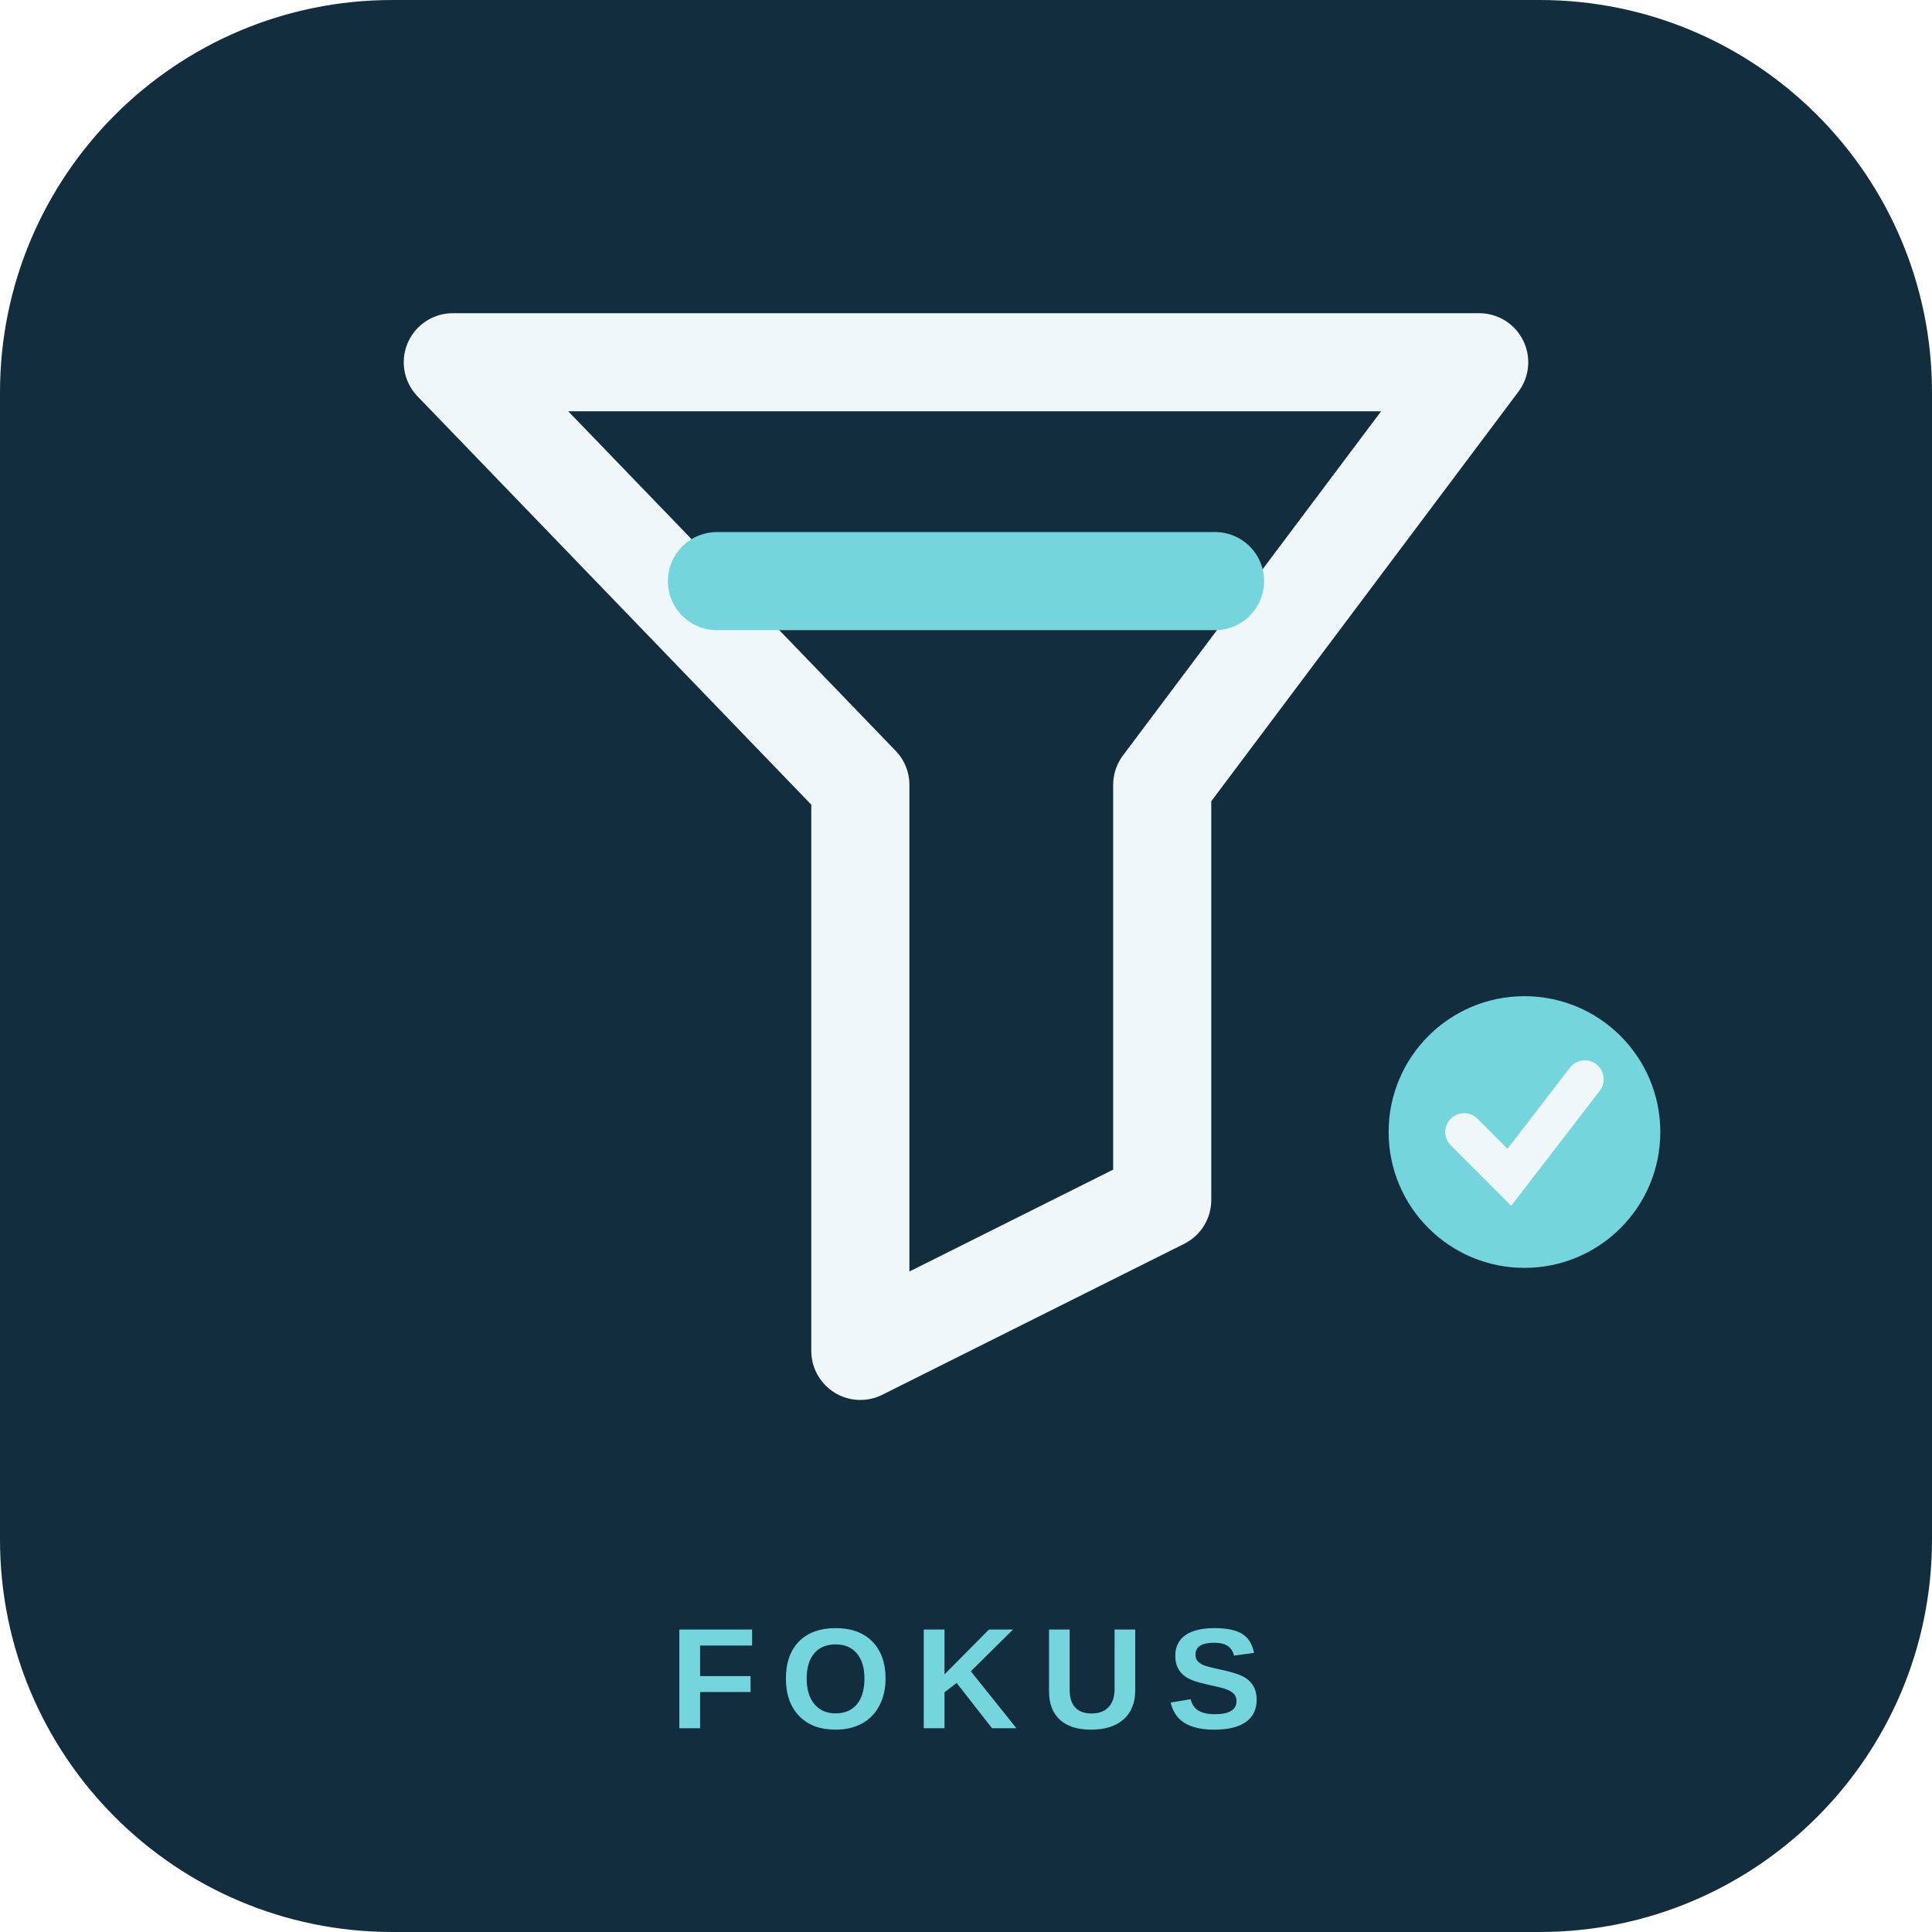
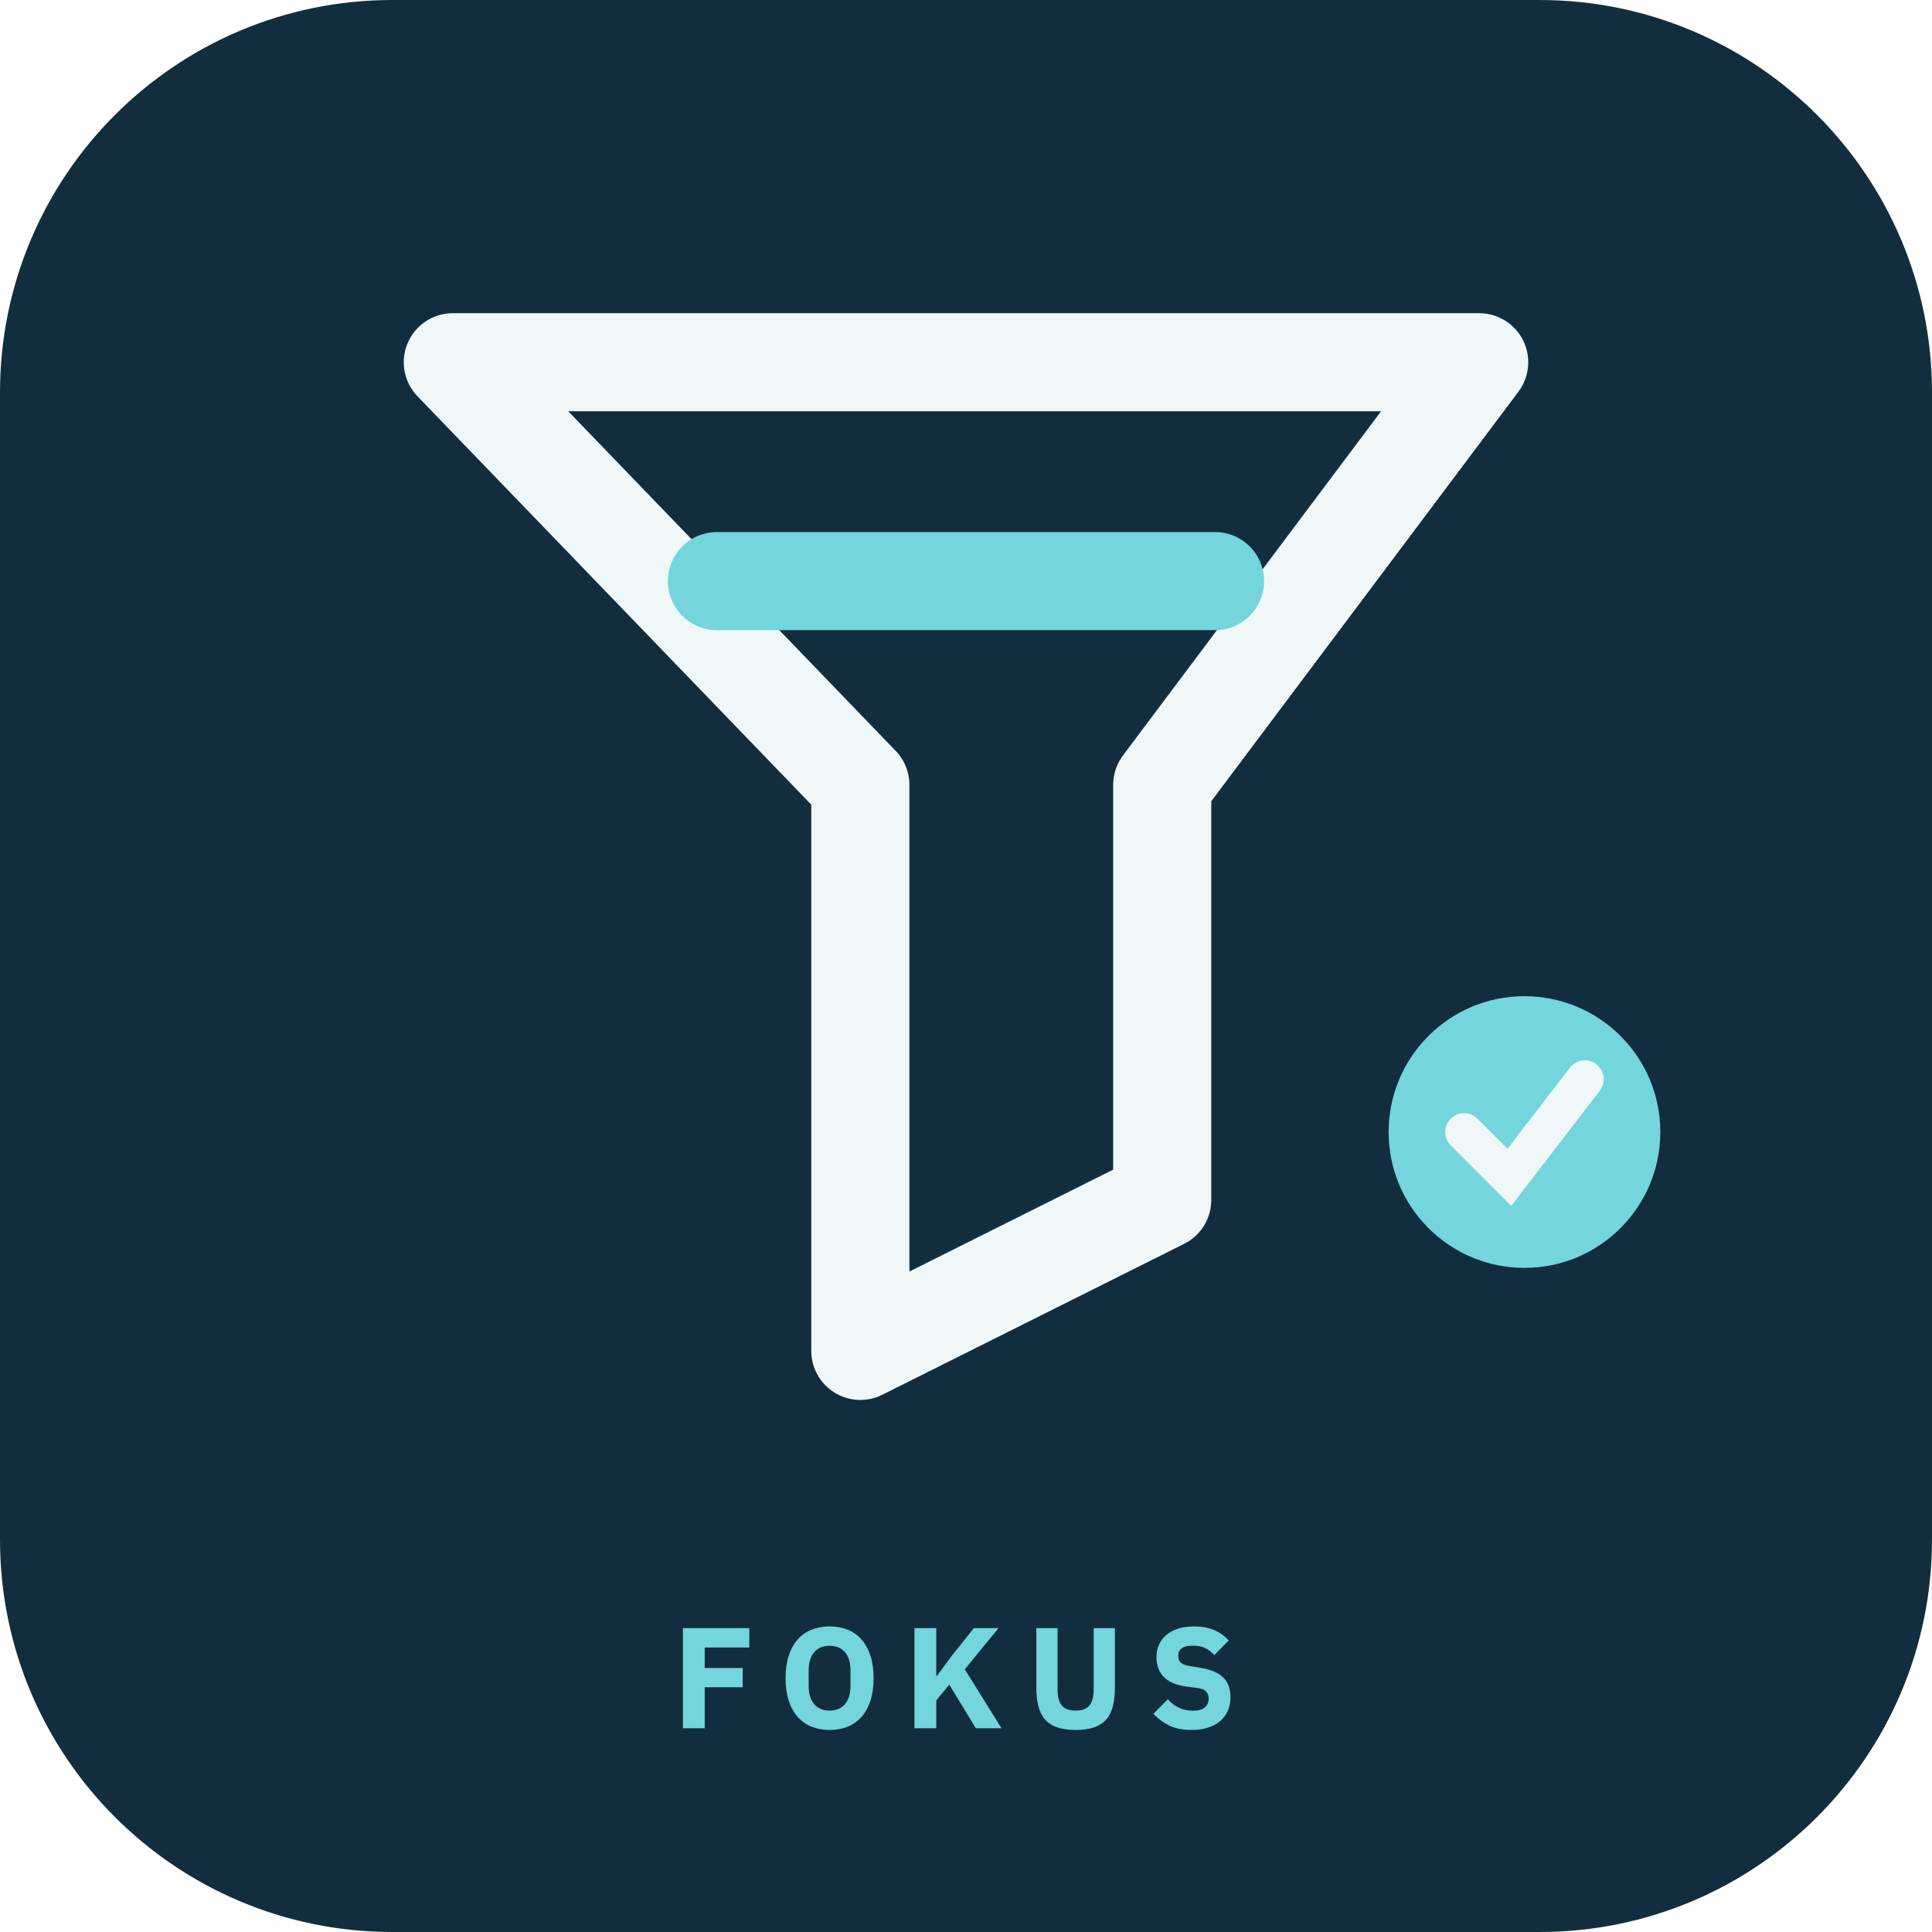
<svg xmlns="http://www.w3.org/2000/svg" width="256" height="256" viewBox="0 0 256 256" role="img" style="color:#122e3e;--accent:#74d5dc">
  <rect width="256" height="256" rx="52" fill="#122e3e" />
  <g style="color:#eff7f8;--accent:#74d5dc" transform="translate(6,-16)">
    <path d="M54 64H190L148 120V175L108 195V120Z" fill="none" stroke="currentColor" stroke-width="13" stroke-linejoin="round" />
    <path d="M89 93H155" stroke="#74d5dc" stroke-width="13" stroke-linecap="round" />
    <circle cx="196" cy="166" r="18" fill="#74d5dc" />
    <path d="M188 166L194 172L204 159" fill="none" stroke="currentColor" stroke-width="5" stroke-linecap="round" />
  </g>
-   <text x="128" y="229" text-anchor="middle" fill="#74d5dc" font-family="Arial,sans-serif" font-size="19" font-weight="700" letter-spacing="3">FOKUS</text>
+   <g aria-label="FOKUS" fill="#74d5dc" opacity="1" transform="translate(89.0265 229.0) scale(0.019 -0.019)">
+     <path transform="translate(0 0)" d="M77 0V698H540V563H229V420H494V286H229V0Z" />
+     <path transform="translate(742.8947 0)" d="M357 -12Q288 -12 231.0 11.0Q174 34 134.0 79.5Q94 125 72.0 192.5Q50 260 50 349Q50 438 72.0 505.5Q94 573 134.0 618.5Q174 664 231.0 687.0Q288 710 357 710Q426 710 483.0 687.0Q540 664 580.0 618.5Q620 573 642.0 505.5Q664 438 664 349Q664 260 642.0 192.5Q620 125 580.0 79.5Q540 34 483.0 11.0Q426 -12 357 -12ZM357 123Q426 123 464.5 168.0Q503 213 503 297V401Q503 485 464.5 530.0Q426 575 357 575Q288 575 249.5 530.0Q211 485 211 401V297Q211 213 249.5 168.0Q288 123 357 123Z" />
+     <path transform="translate(1614.789 0)" d="M320 304 229 194V0H77V698H229V366H235L334 501L491 698H663L428 411L684 0H505Z" />
+     <path transform="translate(2468.684 0)" d="M221 698V270Q221 196 250.0 159.5Q279 123 347 123Q415 123 444.0 159.5Q473 196 473 270V698H621V286Q621 209 606.5 152.5Q592 96 559.0 59.5Q526 23 474.0 5.5Q422 -12 347 -12Q272 -12 220.0 5.5Q168 23 135.0 59.5Q102 96 87.5 152.5Q73 209 73 286V698Z" />
+     <path transform="translate(3320.579 0)" d="M303 -12Q211 -12 147.0 19.5Q83 51 38 101L138 202Q209 122 313 122Q369 122 396.0 145.0Q423 168 423 206Q423 235 407.0 254.5Q391 274 342 281L273 290Q162 304 110.5 357.0Q59 410 59 498Q59 545 77.0 584.0Q95 623 128.5 651.0Q162 679 210.5 694.5Q259 710 321 710Q400 710 460.0 685.0Q520 660 563 612L462 510Q437 539 401.5 557.5Q366 576 312 576Q261 576 236.0 558.0Q211 540 211 508Q211 472 230.5 456.0Q250 440 294 433L363 422Q471 405 523.0 355.5Q575 306 575 215Q575 165 557.0 123.0Q539 81 504.5 51.0Q470 21 419.0 4.5Q368 -12 303 -12Z" />
+   </g>
</svg>
